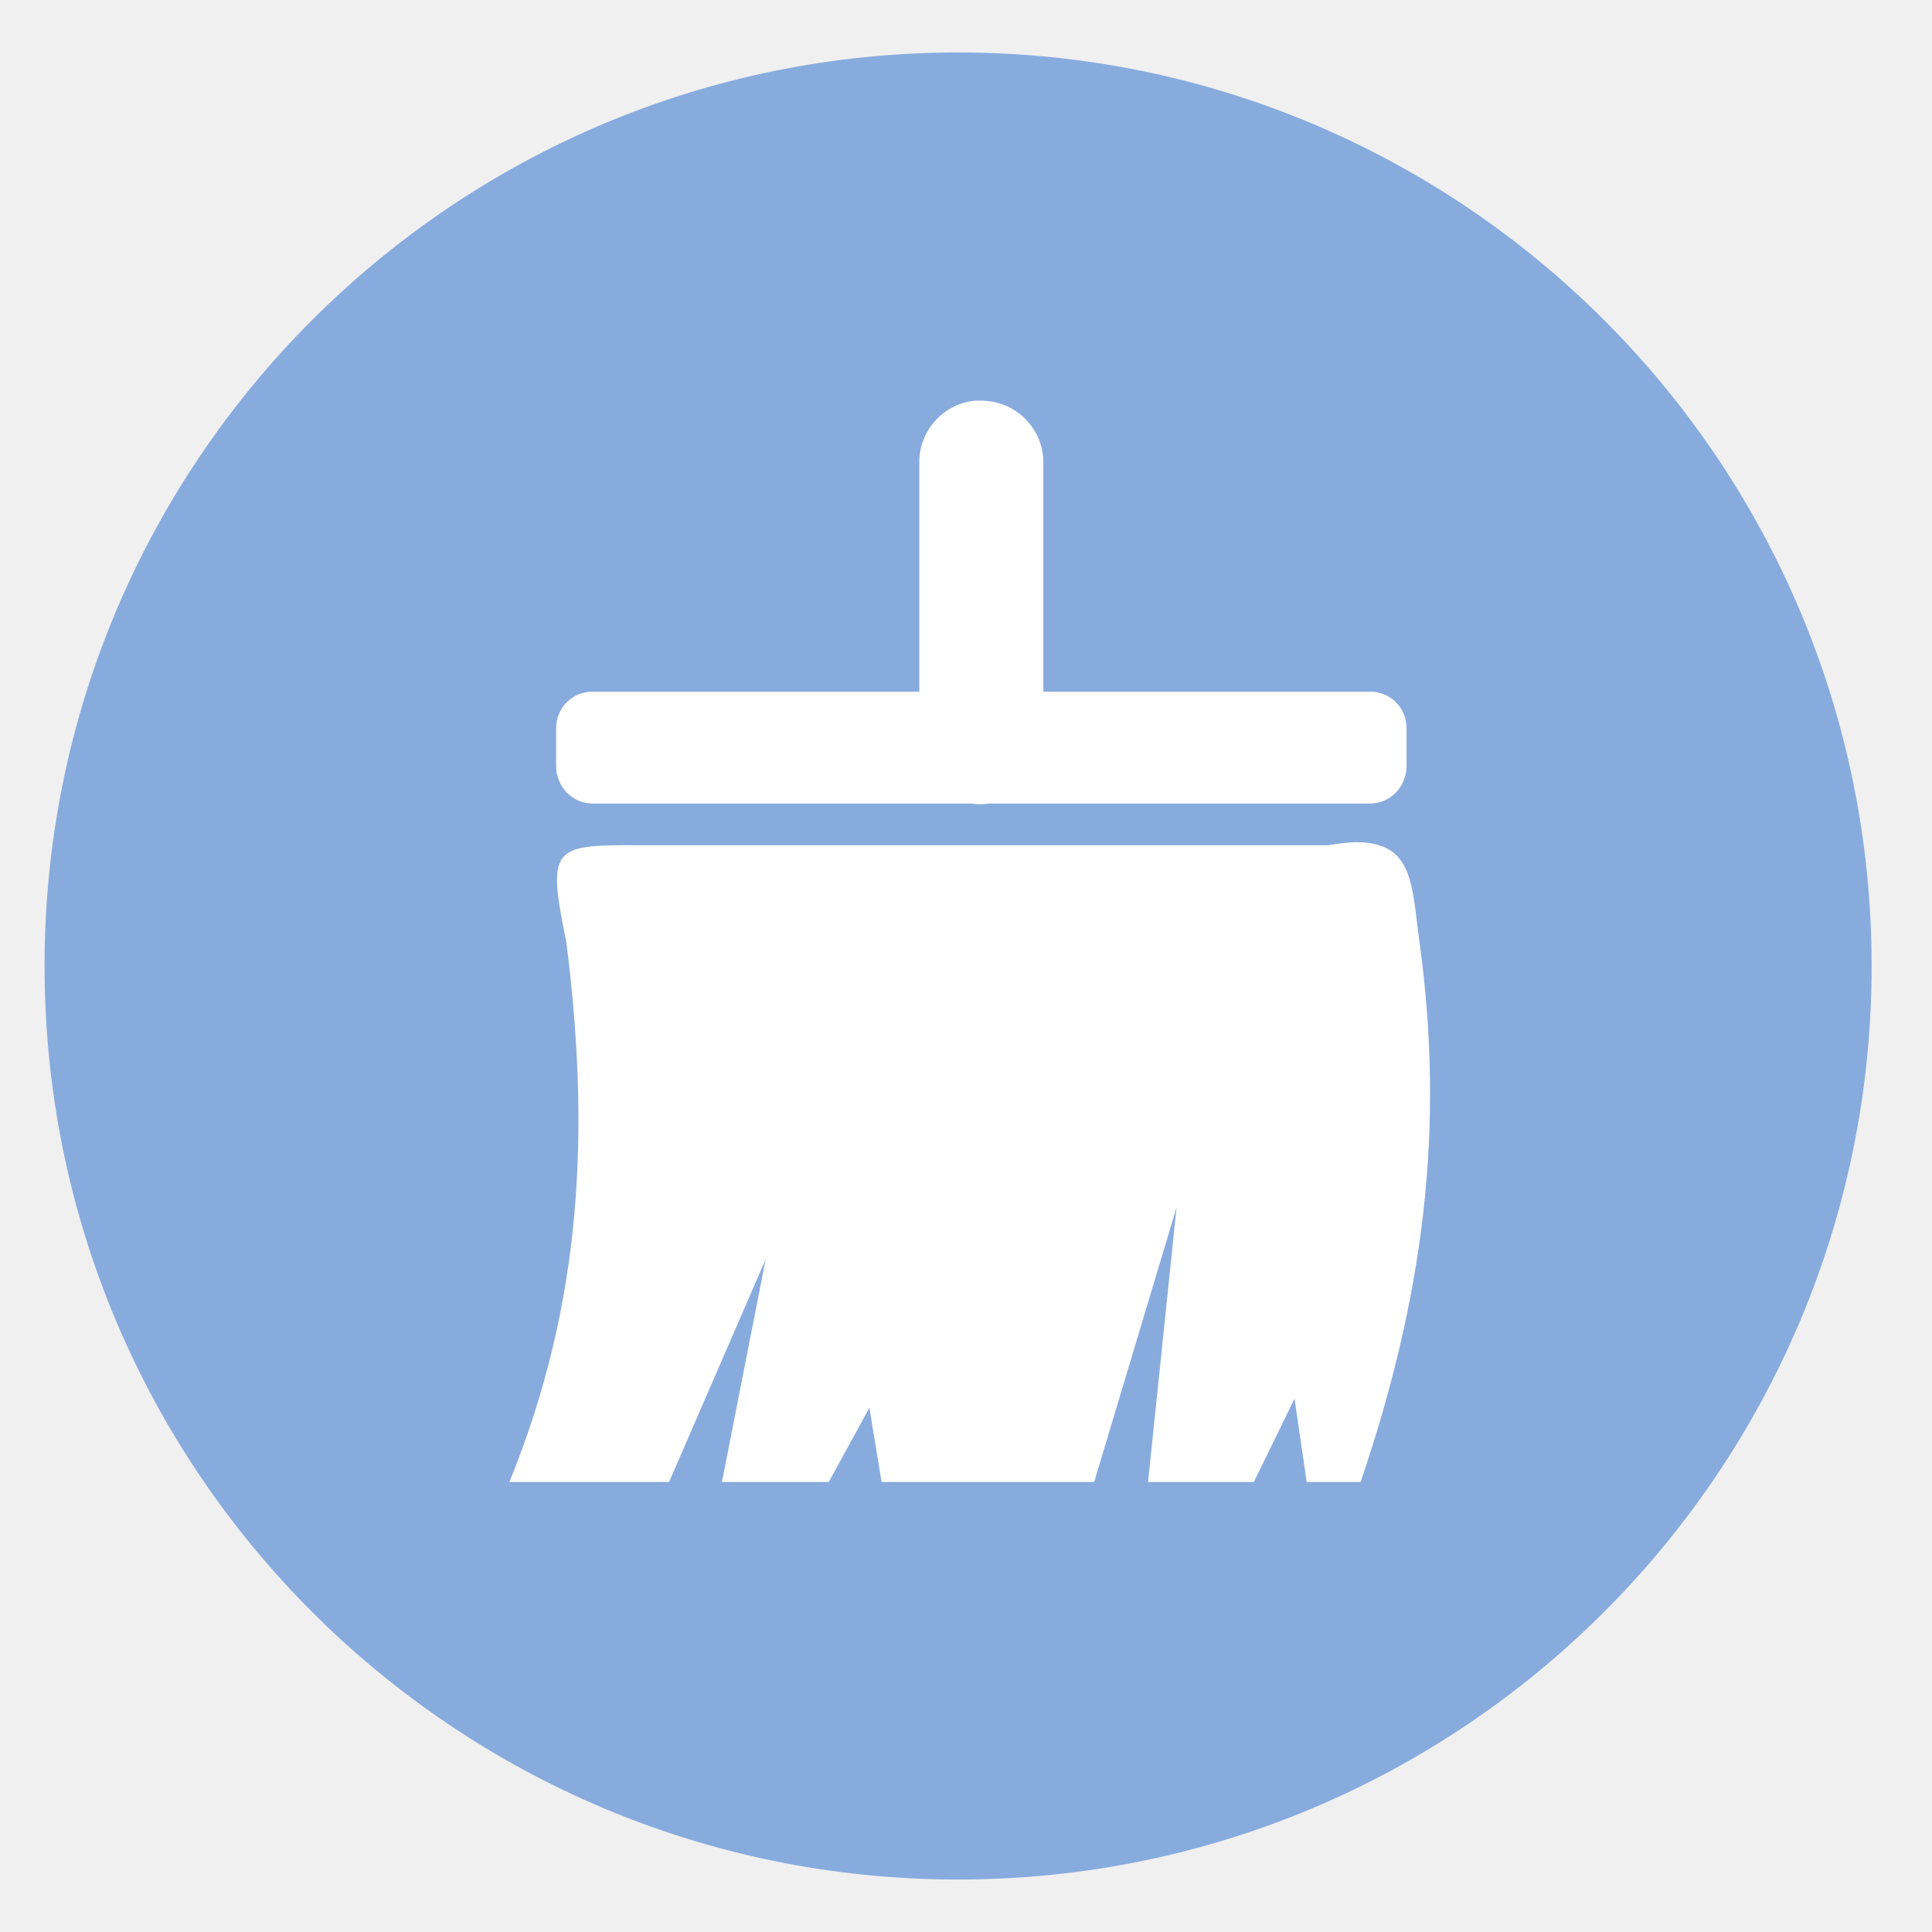
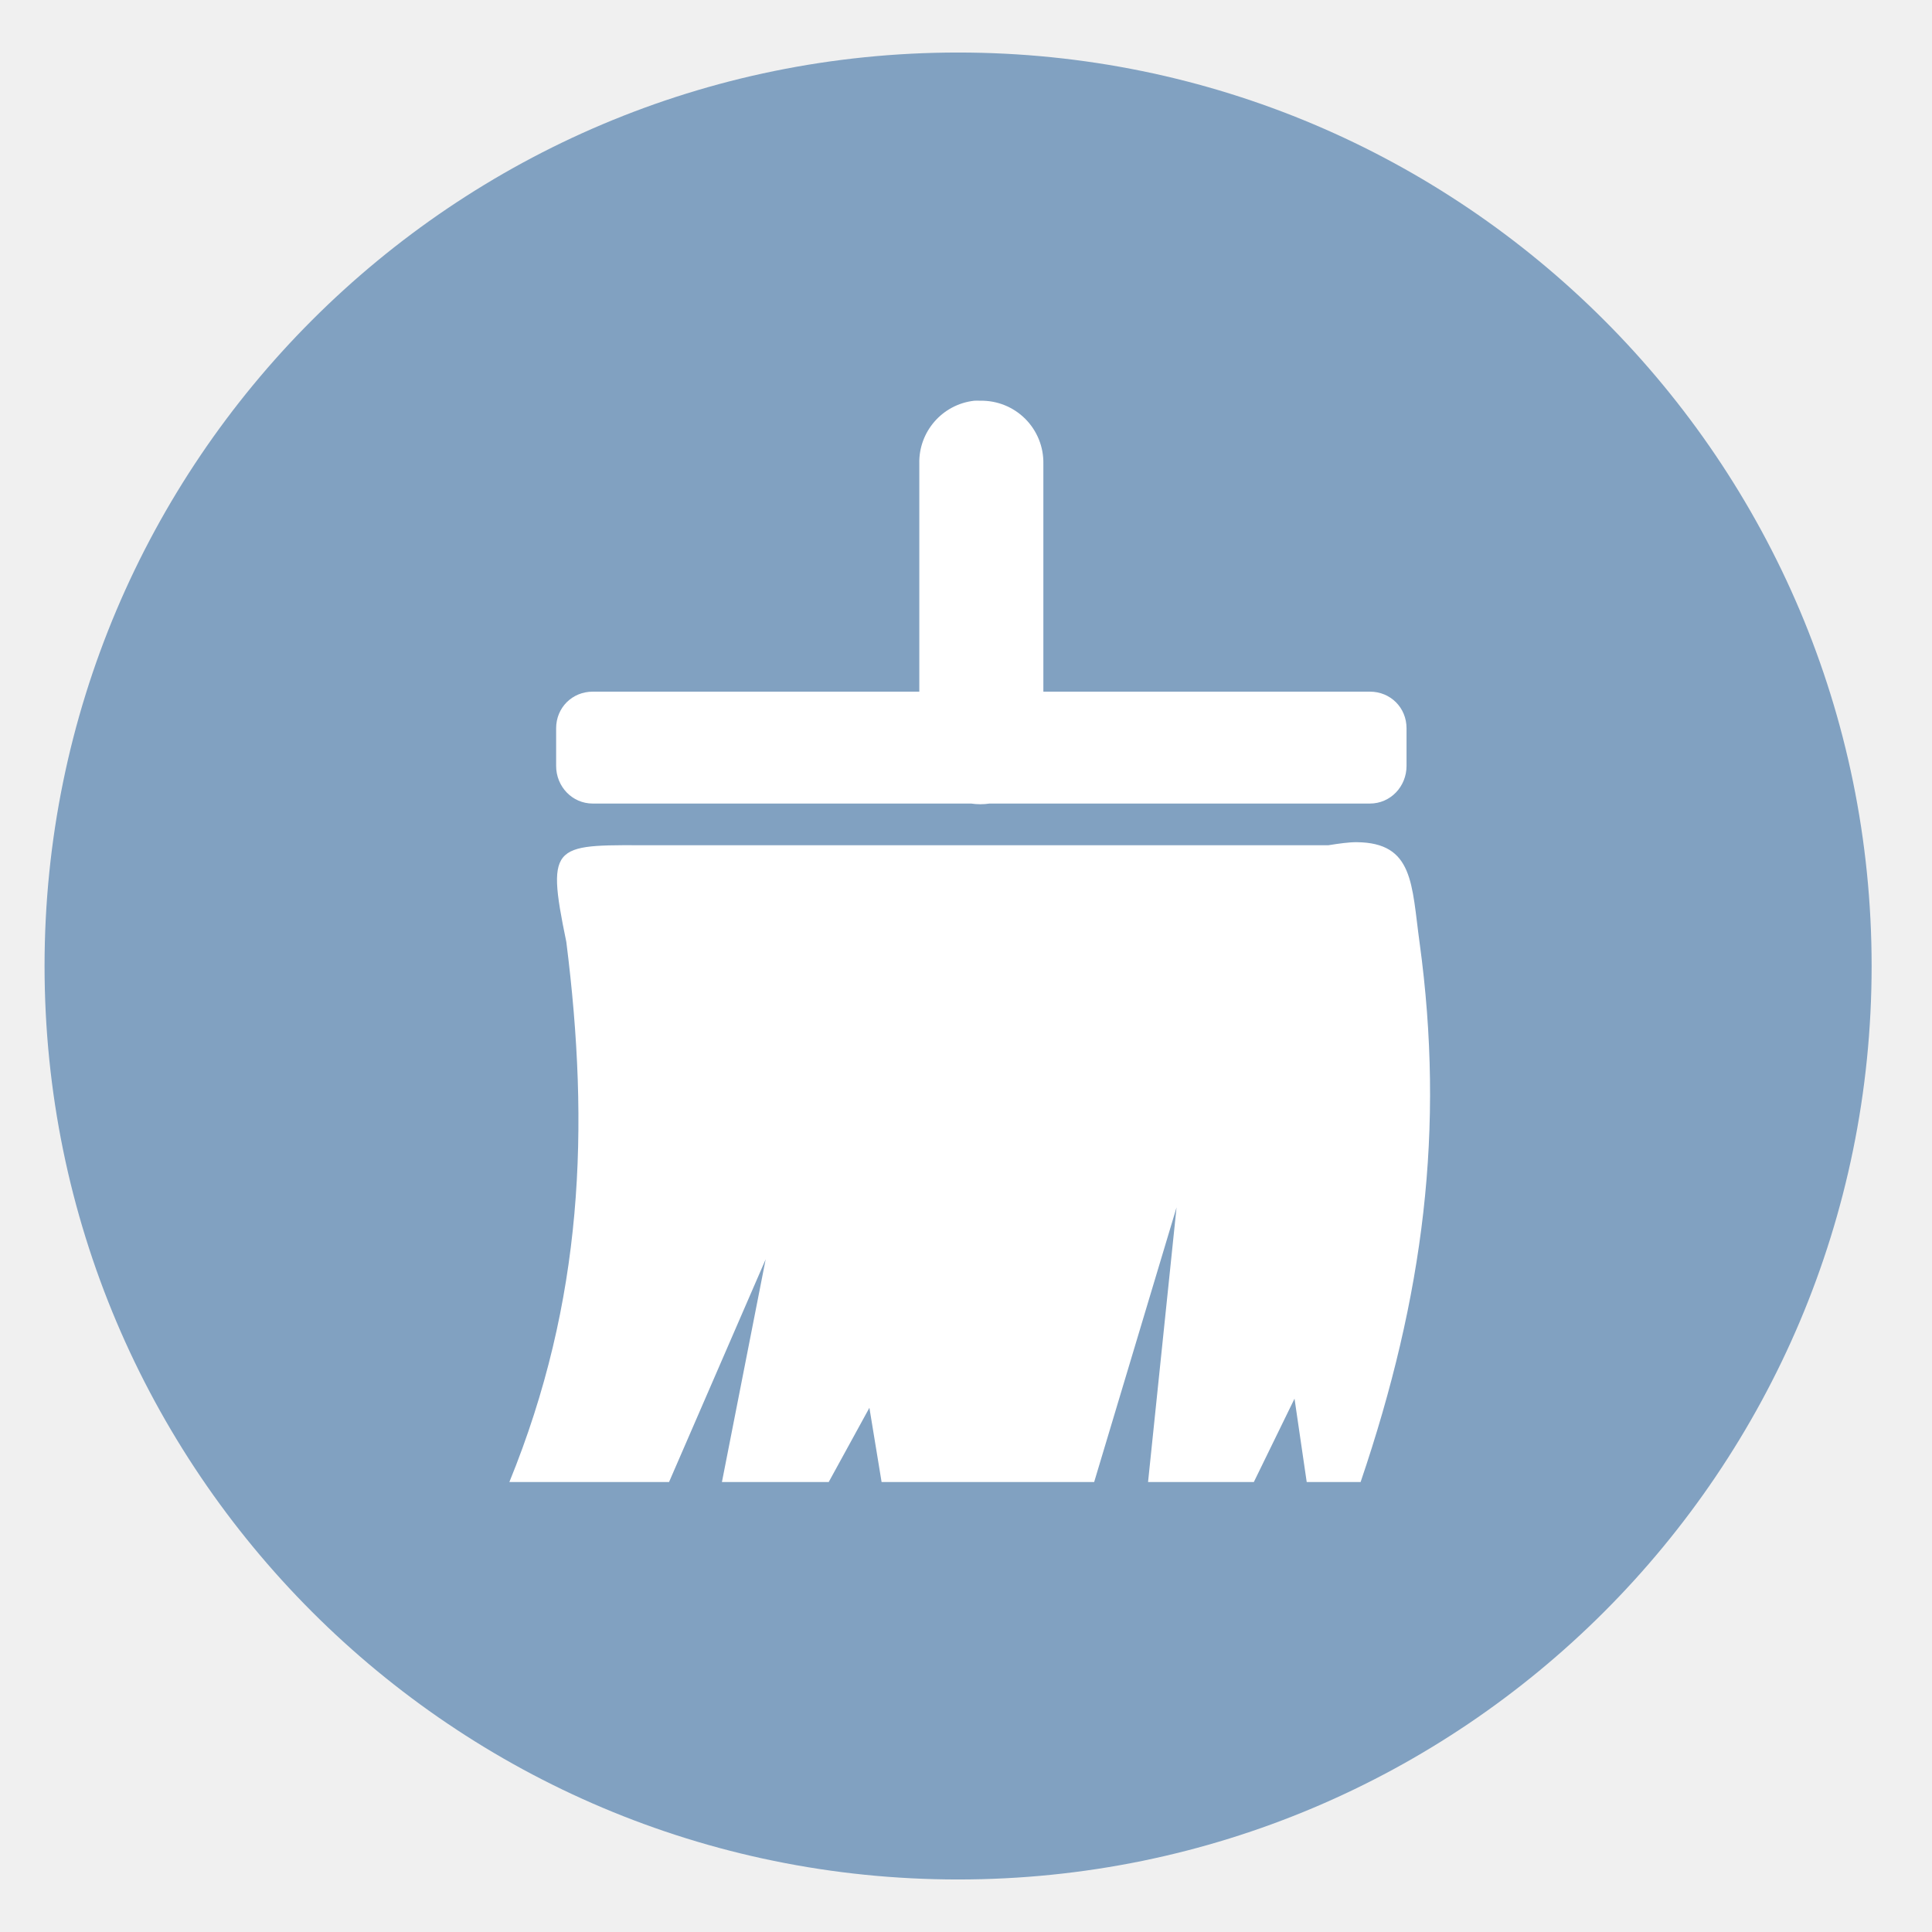
- <svg xmlns="http://www.w3.org/2000/svg" height="48" width="48">
-   <path d="m44.322 27.405a19.73 19.73 0 0 1 -19.73 19.73 19.73 19.73 0 0 1 -19.73-19.73 19.73 19.73 0 0 1 19.73-19.73 19.73 19.73 0 0 1 19.73 19.73z" fill="#87aade" opacity=".99" transform="matrix(1.150355 0 0 1.150355 -4.486125 -7.525565)" />
-   <path d="m24.205 9.956a1.537 1.537 0 0 0 -1.365 1.567v5.661h-8.113c-.512 0-.91.398-.91.91v.935c0 .512.398.935.91.935h9.401a1.542 1.542 0 0 0 .455 0h9.452c.512 0 .91-.423.91-.935v-.935c0-.512-.398-.91-.91-.91h-8.113v-5.661a1.537 1.537 0 0 0 -1.567-1.567 1.537 1.537 0 0 0 -.152 0zm9.503 10.968c-.203-.001-.439.034-.708.076h-16.655c-2.581 0-2.802-.144-2.275 2.401.585 4.63.42 8.92-1.415 13.42h.657.657.682.657.657.657l2.401-5.535-1.087 5.535h.657.682.657.657l1.011-1.845.303 1.845h.657.657.682.657.657.657.657.657l2.047-6.824-.708 6.824h.657.657.657.657l1.011-2.072.303 2.072h.682.657c1.571-4.626 2.095-8.785 1.466-13.395-.201-1.457-.143-2.492-1.567-2.502z" fill="#ffffff" />
+ <svg xmlns="http://www.w3.org/2000/svg" height="48" width="48" version="1.1" id="svg6">
+   <defs id="defs10" />
+   <path id="path2" style="stroke-width:1.15;fill:#81a1c1;fill-opacity:1" d="M 23.805 1.305 A 22.696 22.696 0 0 0 1.107 24 A 22.696 22.696 0 0 0 23.805 46.695 A 22.696 22.696 0 0 0 46.5 24 A 22.696 22.696 0 0 0 23.805 1.305 z " />
+   <path d="m24.205 9.956a1.537 1.537 0 0 0 -1.365 1.567v5.661h-8.113c-.512 0-.91.398-.91.91v.935c0 .512.398.935.91.935h9.401a1.542 1.542 0 0 0 .455 0h9.452c.512 0 .91-.423.91-.935v-.935c0-.512-.398-.91-.91-.91h-8.113v-5.661a1.537 1.537 0 0 0 -1.567-1.567 1.537 1.537 0 0 0 -.152 0zm9.503 10.968c-.203-.001-.439.034-.708.076h-16.655c-2.581 0-2.802-.144-2.275 2.401.585 4.63.42 8.92-1.415 13.42h.657.657.682.657.657.657l2.401-5.535-1.087 5.535h.657.682.657.657l1.011-1.845.303 1.845h.657.657.682.657.657.657.657.657l2.047-6.824-.708 6.824h.657.657.657.657l1.011-2.072.303 2.072h.682.657c1.571-4.626 2.095-8.785 1.466-13.395-.201-1.457-.143-2.492-1.567-2.502z" fill="#ffffff" id="path4" />
</svg>
